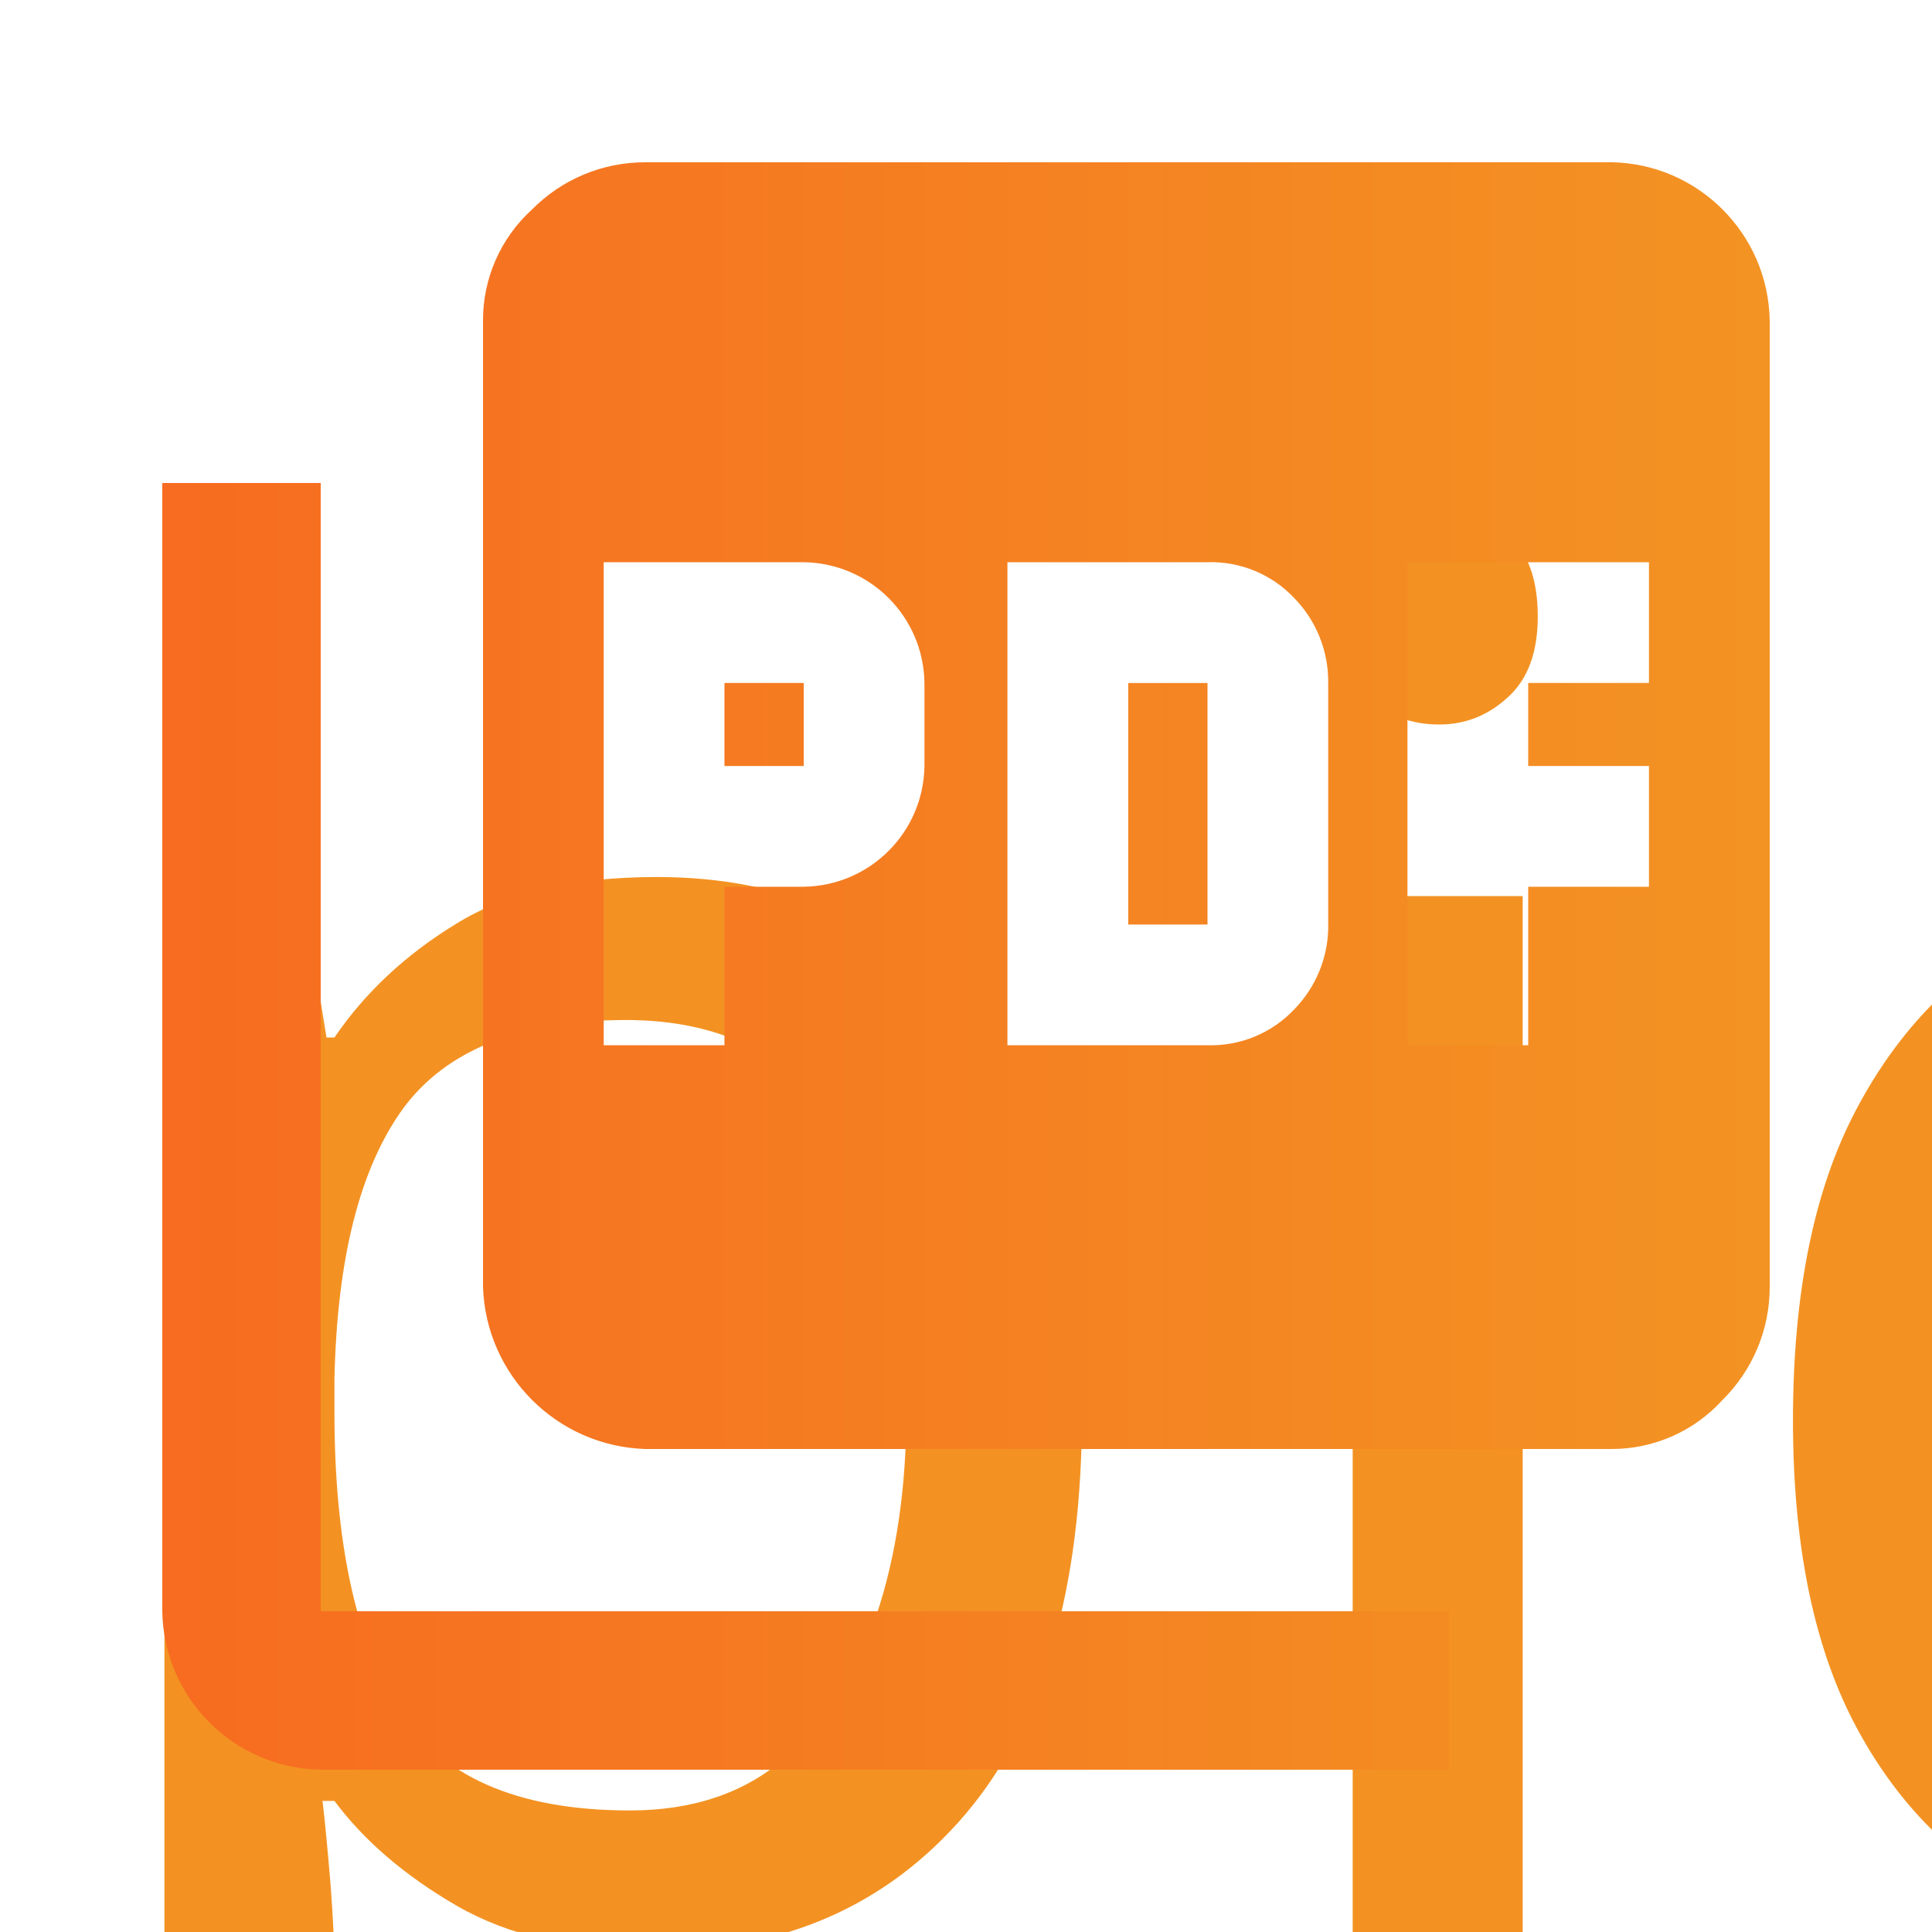
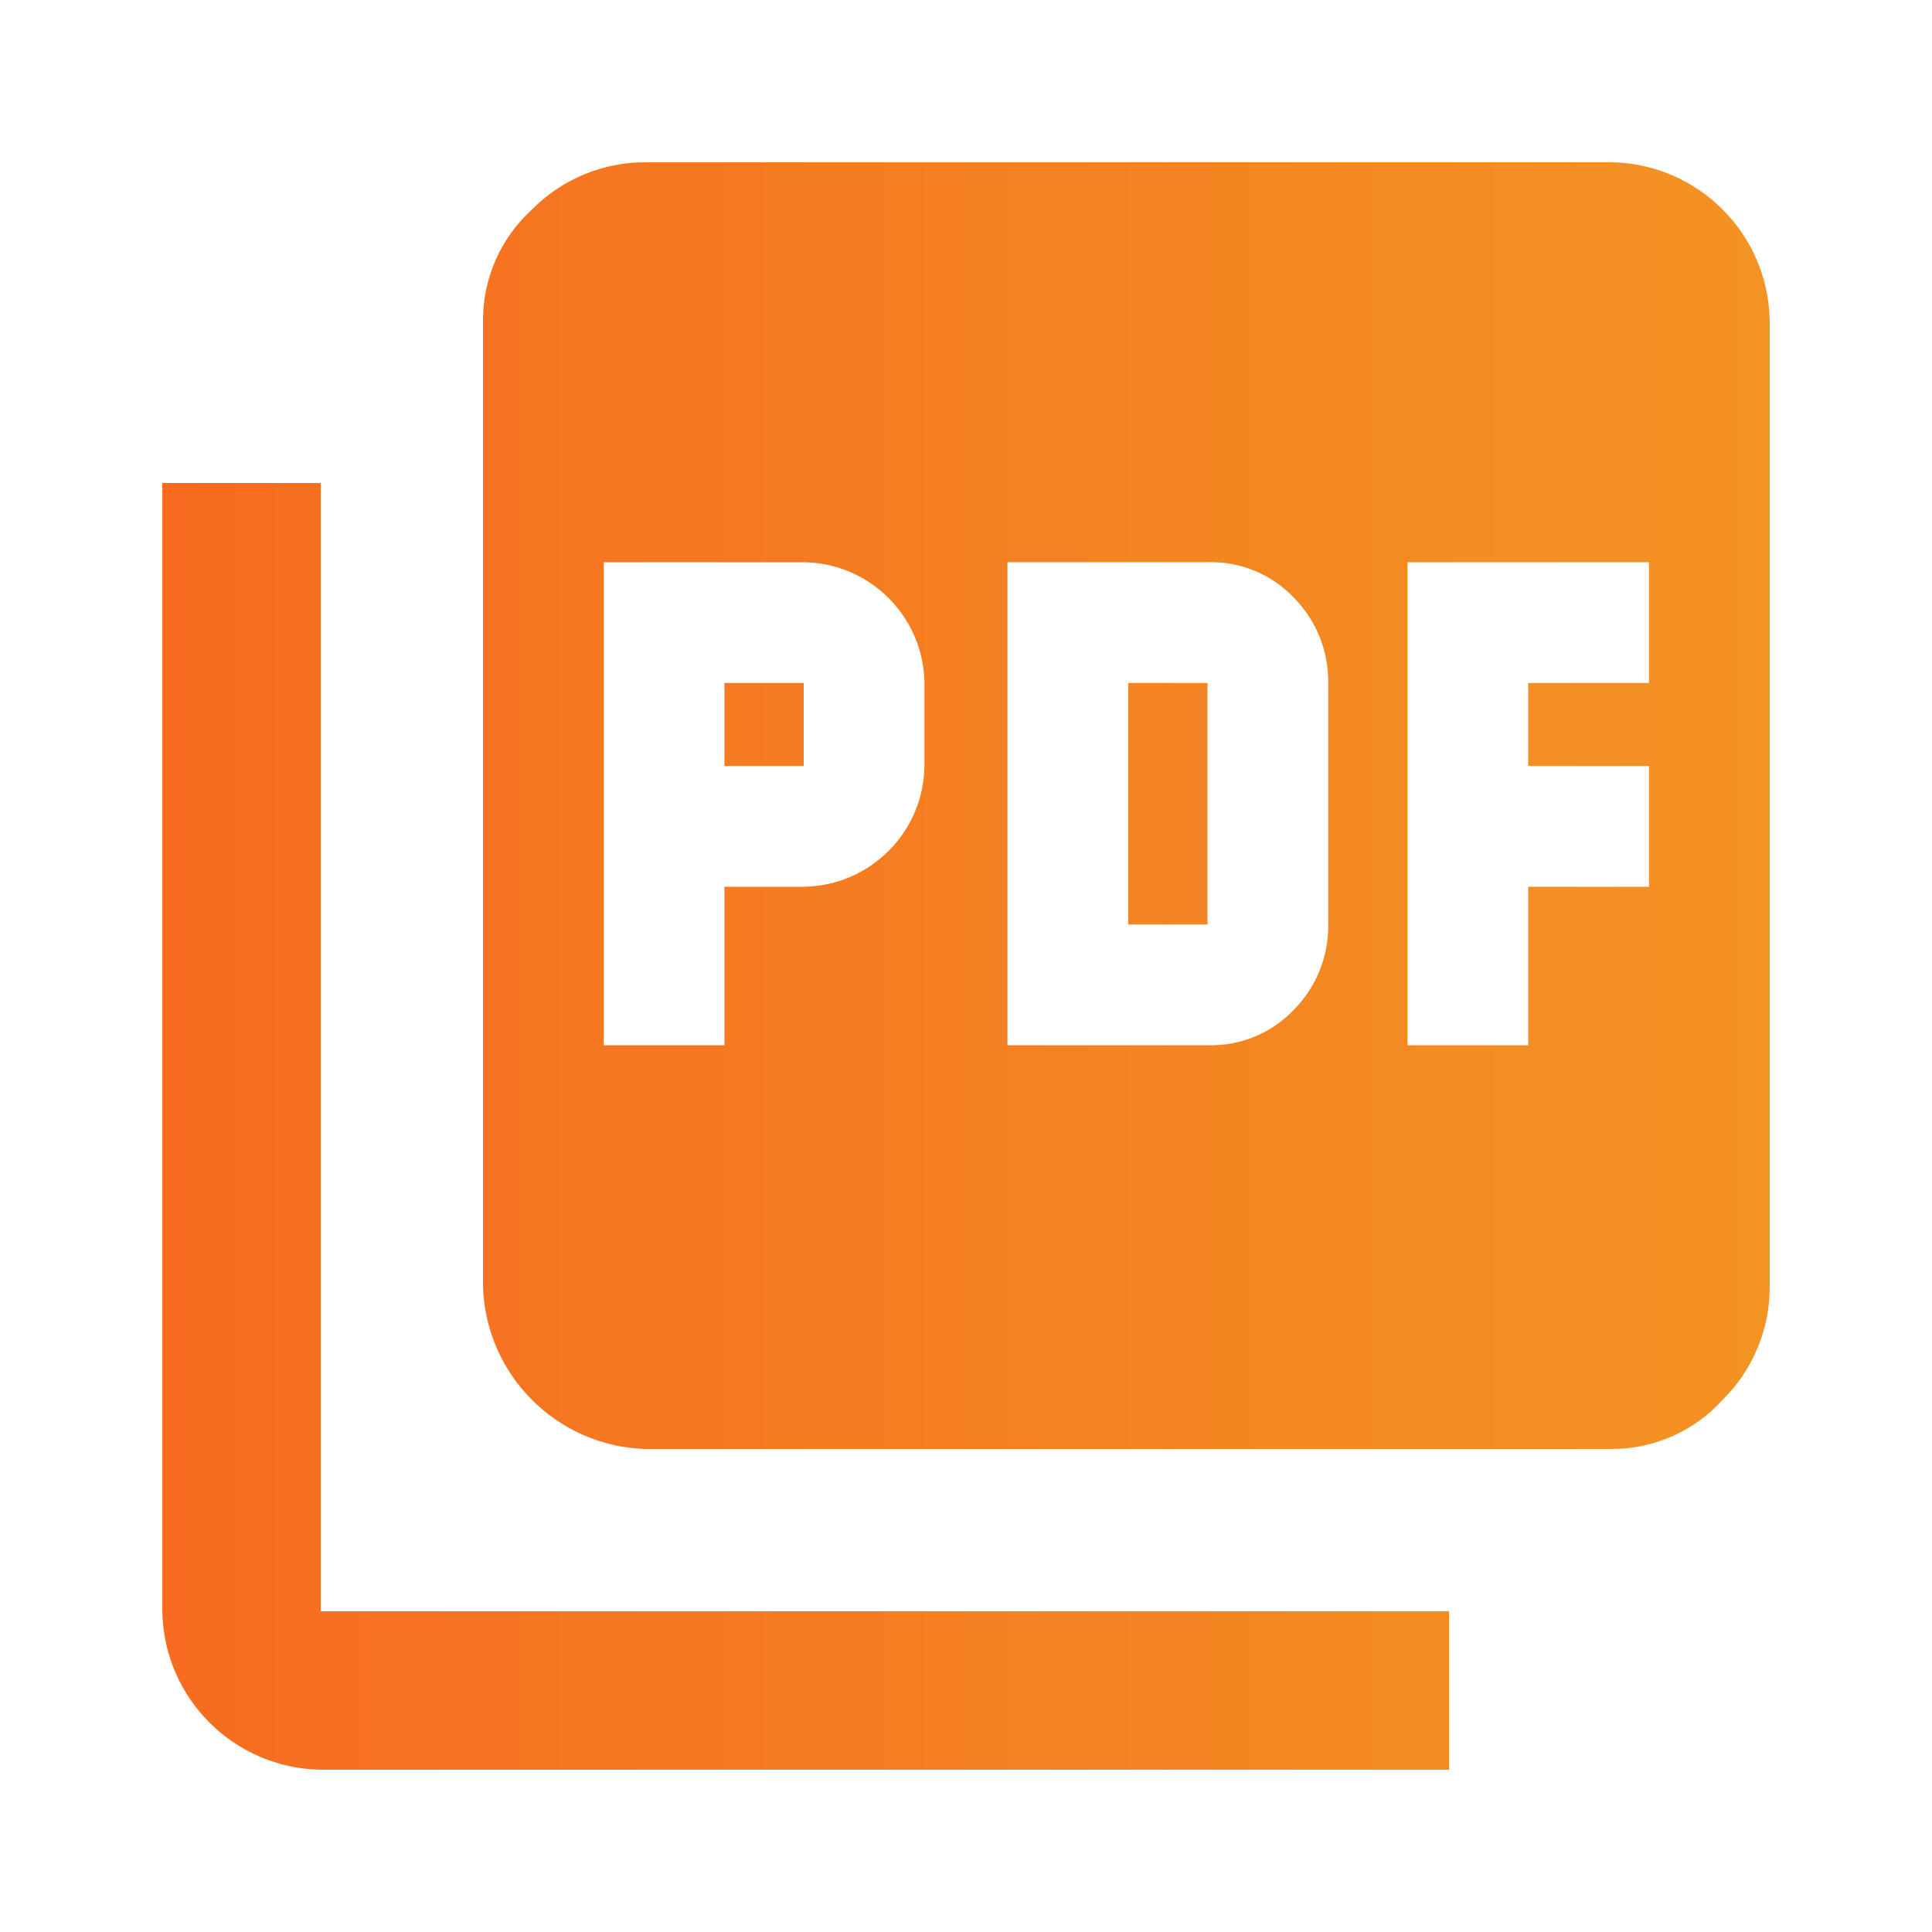
<svg xmlns="http://www.w3.org/2000/svg" width="38" height="38" viewBox="0 0 38 38">
  <defs>
    <linearGradient id="linear-gradient" y1="0.5" x2="1" y2="0.5" gradientUnits="objectBoundingBox">
      <stop offset="0" stop-color="#f76c20" />
      <stop offset="1" stop-color="#f39323" />
    </linearGradient>
  </defs>
  <g id="picture_as_pdf" transform="translate(-1043 -688)">
-     <text id="picture_as_pdf-2" data-name="picture_as_pdf" transform="translate(1062 726)" fill="#f39222" font-size="38" font-family="MaterialIcons-Regular, Material Icons">
+     <text id="picture_as_pdf-2" data-name="picture_as_pdf" transform="translate(1062 726)" fill="transparent" font-size="38" font-family="MaterialIcons-Regular, Material Icons">
      <tspan x="-19" y="0">picture_as_pdf</tspan>
    </text>
    <path id="Gradient_Overlay" data-name="Gradient Overlay" d="M1065.191,706.184v-4.75h1.559v4.75Zm-15.883-8.684v22.191H1071.5v3.117h-22.191a3.169,3.169,0,0,1-3.117-3.117V697.5Zm7.941,5.566v-1.633h1.559v1.633Zm18.184-1.633v-2.375h-4.75v9.5h2.375v-3.117h2.375v-2.375h-2.375v-1.633Zm-6.309,4.75v-4.75a2.346,2.346,0,0,0-.668-1.67,2.248,2.248,0,0,0-1.707-.705h-3.934v9.5h3.934a2.248,2.248,0,0,0,1.707-.705A2.346,2.346,0,0,0,1069.125,706.184Zm-7.941-3.117v-1.633a2.408,2.408,0,0,0-2.375-2.375h-3.934v9.5h2.375v-3.117h1.559a2.408,2.408,0,0,0,2.375-2.375Zm13.508-11.875a3.169,3.169,0,0,1,3.117,3.117v19a3.118,3.118,0,0,1-.928,2.227,2.939,2.939,0,0,1-2.189.965h-19a3.3,3.3,0,0,1-3.191-3.191v-19a2.939,2.939,0,0,1,.965-2.189,3.118,3.118,0,0,1,2.227-.928Z" fill="url(#linear-gradient)" />
  </g>
</svg>
